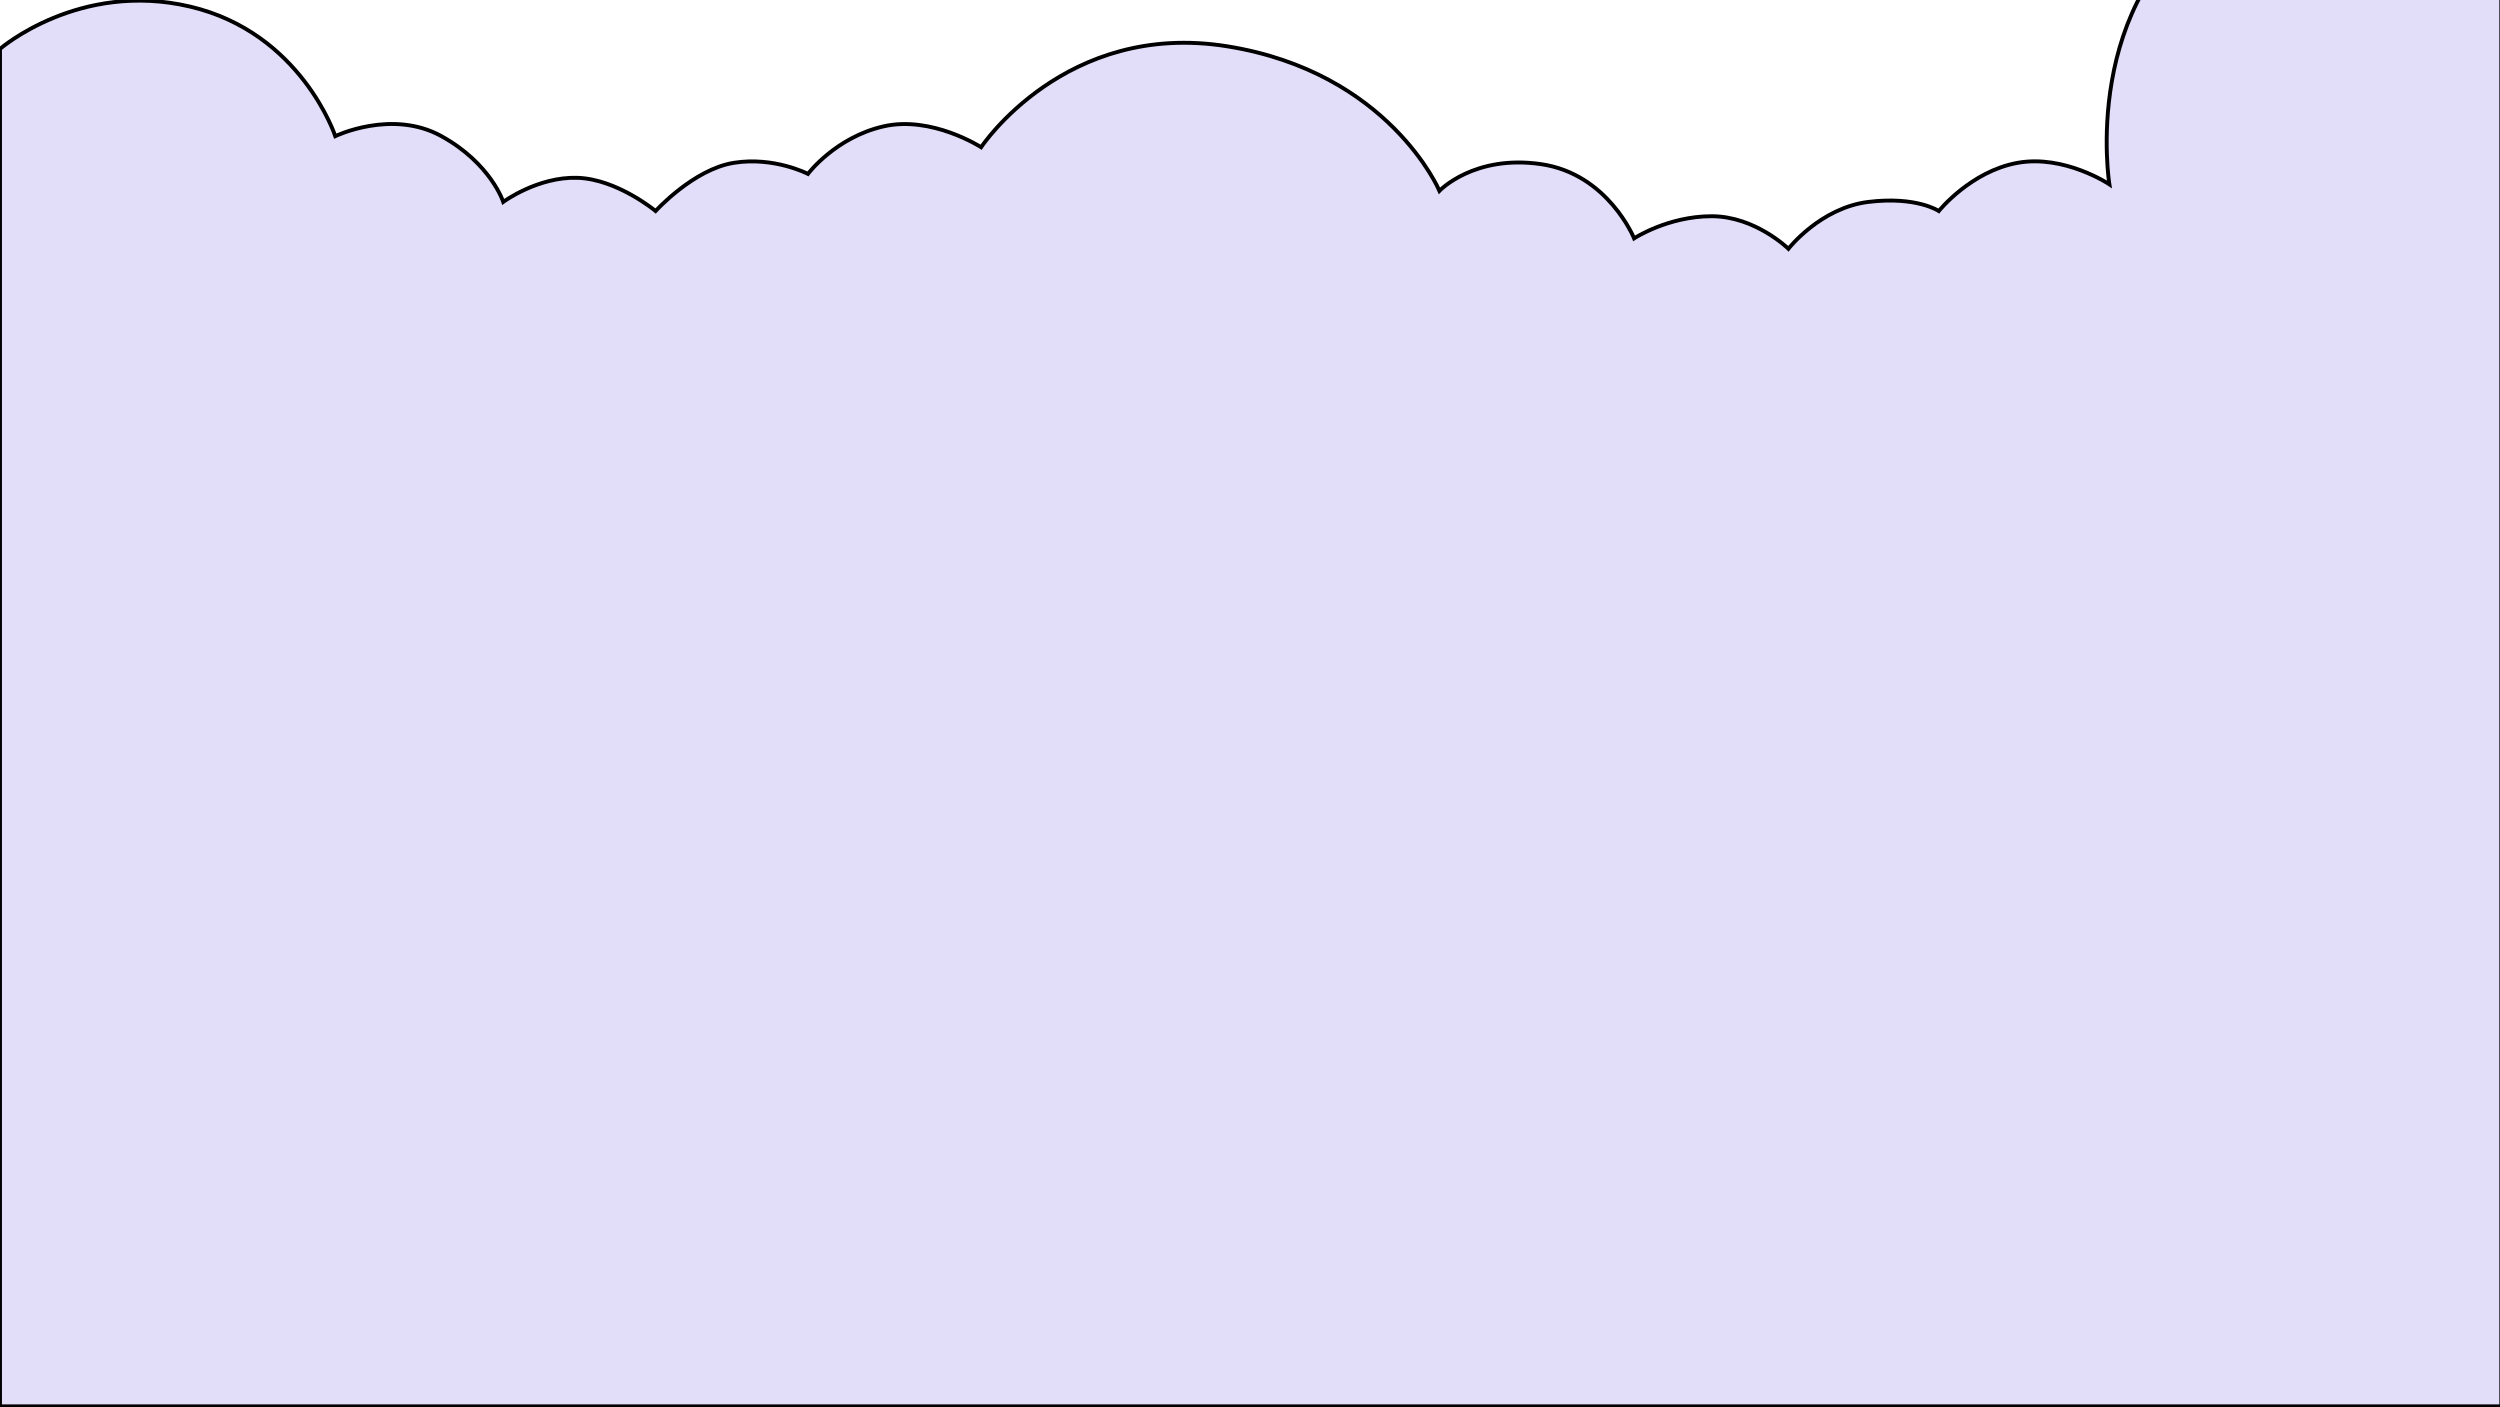
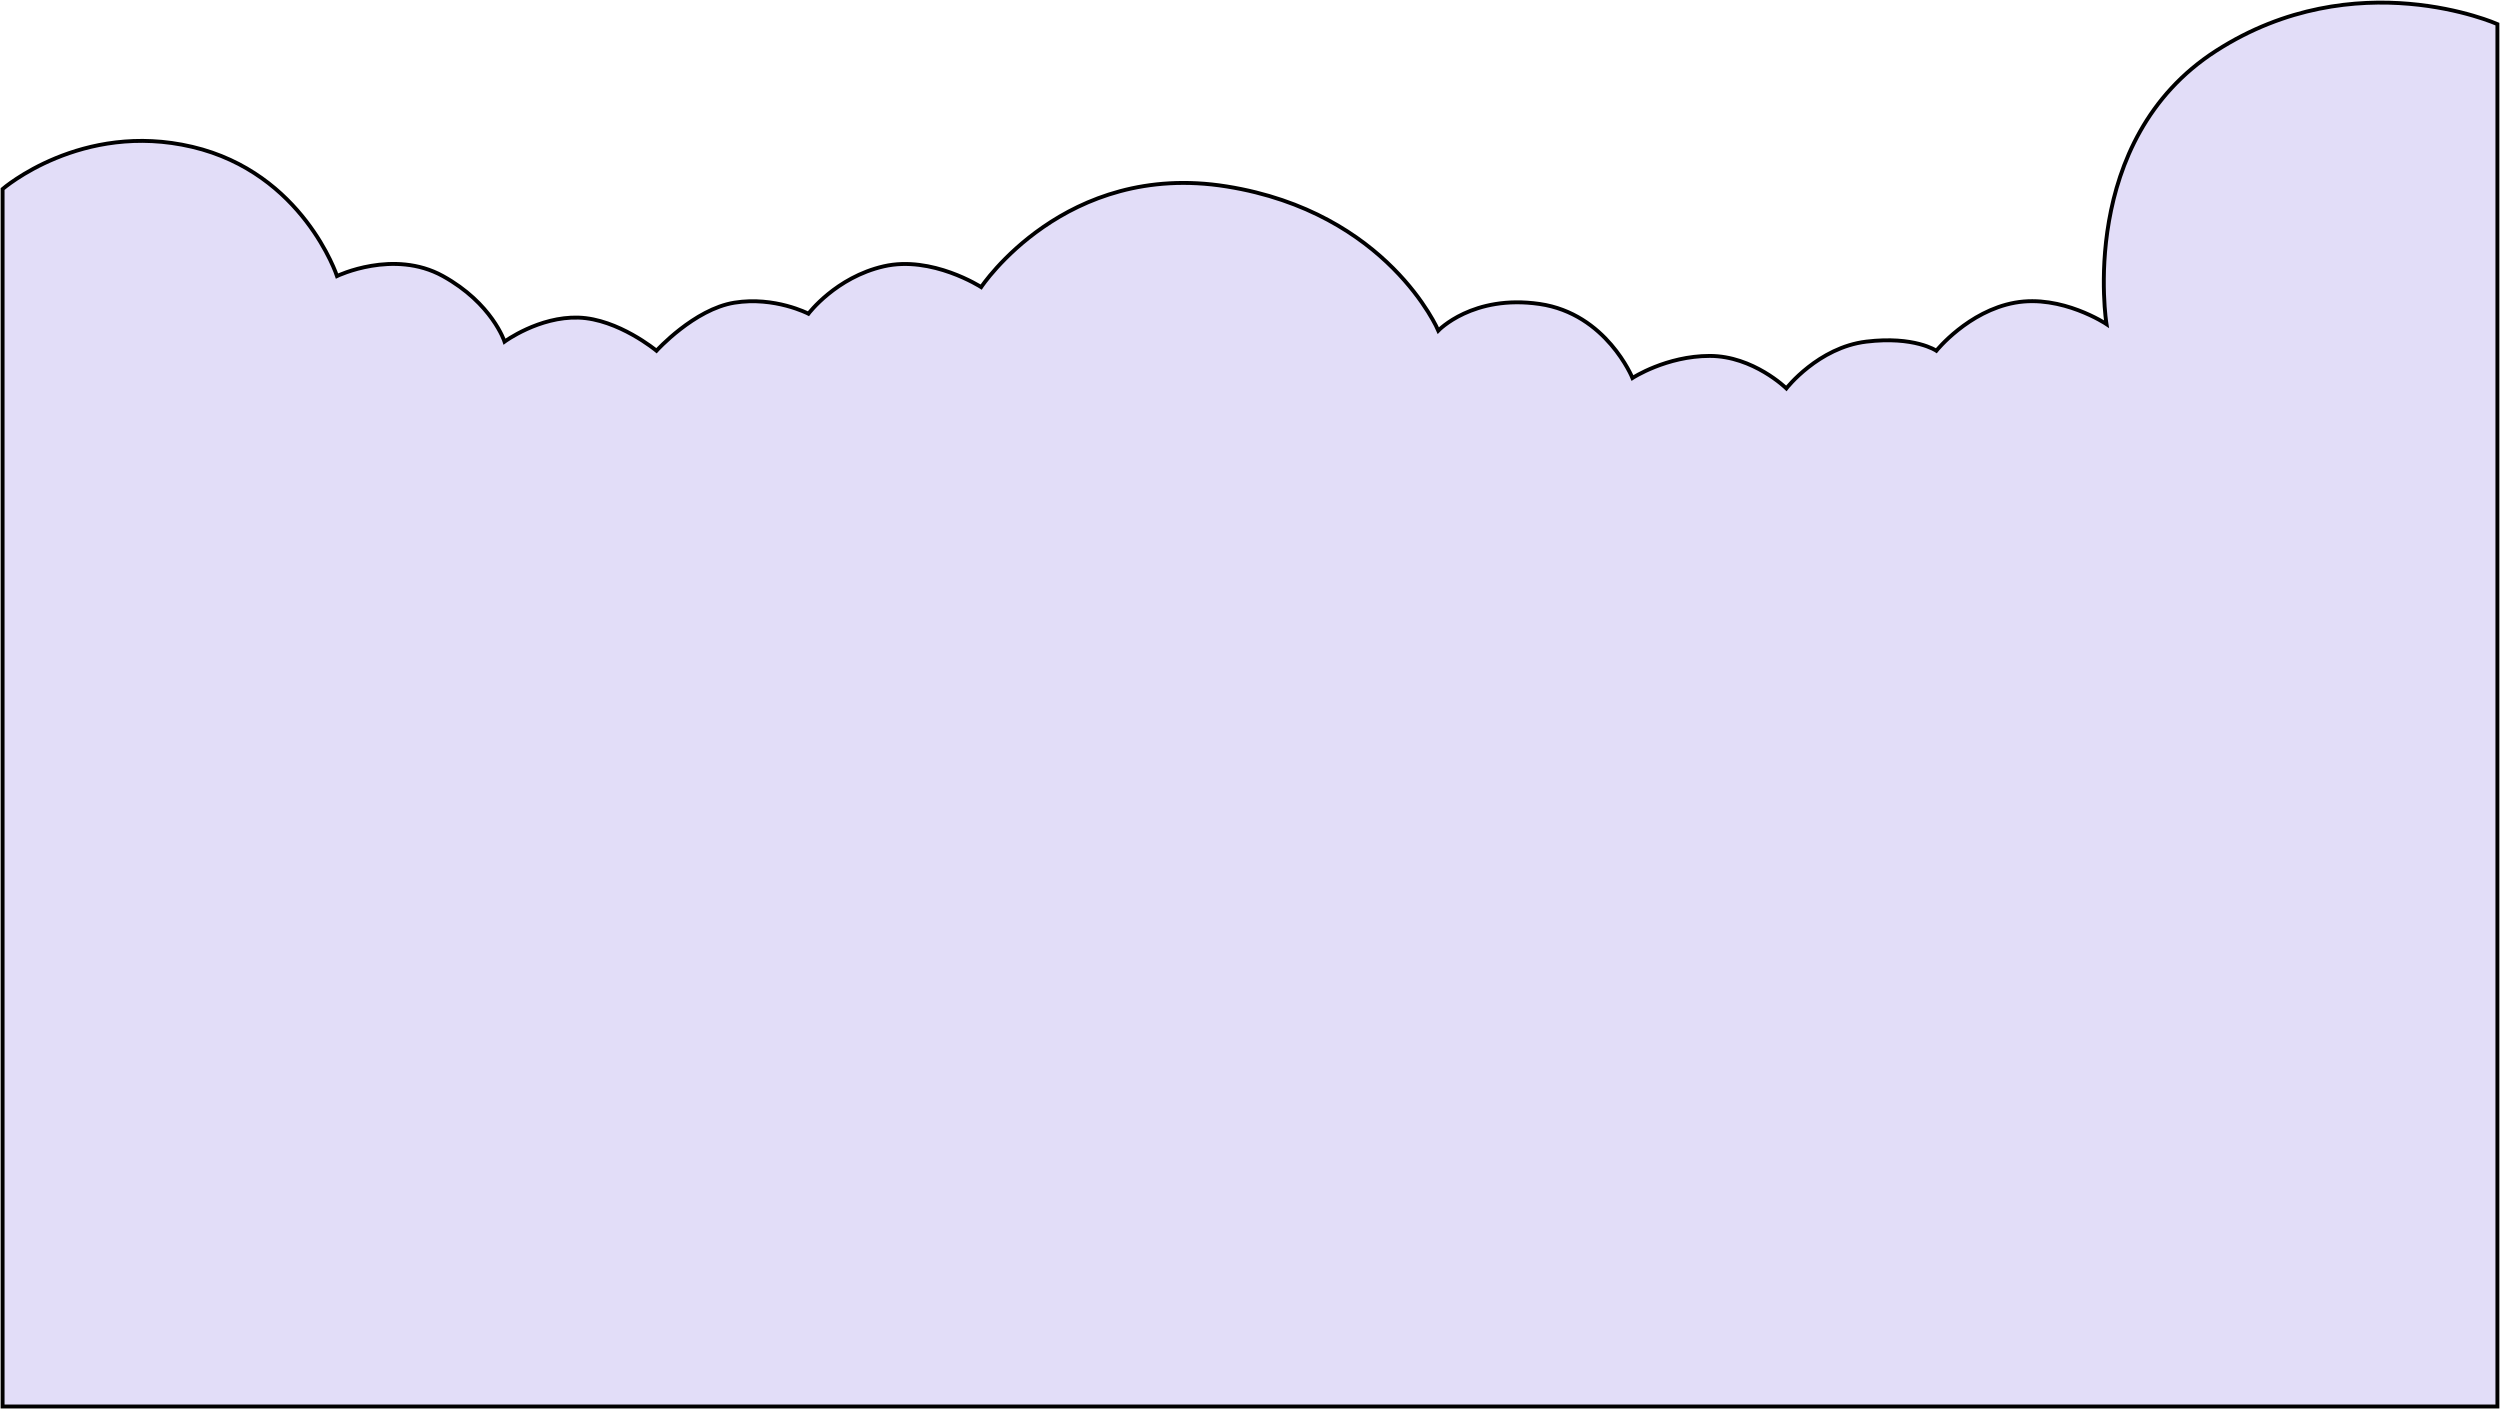
- <svg xmlns="http://www.w3.org/2000/svg" width="1920" height="1080" viewBox="0 0 1920 1080" fill="none">
-   <path d="M146 5.06C60.576 -15.039 0 37.559 0 37.559V1080.06H1921V-89.44C1921 -89.44 1812 -137.94 1704.5 -68.94C1597 0.06 1620 141.56 1620 141.56C1620 141.56 1585.5 118.56 1549.5 125.06C1513.5 131.56 1489 162.06 1489 162.06C1489 162.06 1472 150.56 1435 155.06C1398 159.56 1373.5 191.06 1373.5 191.06C1373.5 191.06 1348 166.06 1314.5 166.06C1281 166.06 1255 183.06 1255 183.06C1255 183.06 1235 133.56 1183.5 126.06C1132 118.56 1105.5 146.56 1105.5 146.56C1105.5 146.56 1067 55.56 942.5 35.56C818 15.56 753.5 113.06 753.5 113.06C753.5 113.06 715.5 88.56 678.5 97.06C641.5 105.56 620.5 133.56 620.5 133.56C620.5 133.56 594.5 120.06 563.5 125.06C532.5 130.06 503.5 162.06 503.5 162.06C503.5 162.06 474 137.56 443.5 136.56C413 135.56 386.5 155.06 386.5 155.06C386.5 155.06 377 125.557 339 104.559C301 83.56 257.5 104.559 257.5 104.559C257.5 104.559 231.424 25.16 146 5.06Z" fill="#E2DDF8" stroke="black" stroke-width="3" />
+ <svg xmlns="http://www.w3.org/2000/svg" width="1925" height="1085" viewBox="0 0 1925 1085" fill="none">
+   <path d="M148 113.06C62.576 92.961 2 145.559 2 145.559V1083H1923V18.56C1923 18.56 1814 -29.94 1706.5 39.06C1599 108.06 1622 249.56 1622 249.56C1622 249.56 1587.5 226.56 1551.5 233.06C1515.5 239.56 1491 270.06 1491 270.06C1491 270.06 1474 258.56 1437 263.06C1400 267.56 1375.5 299.06 1375.5 299.06C1375.5 299.06 1350 274.06 1316.5 274.06C1283 274.06 1257 291.06 1257 291.06C1257 291.06 1237 241.56 1185.5 234.06C1134 226.56 1107.5 254.56 1107.5 254.56C1107.5 254.56 1069 163.56 944.5 143.56C820 123.56 755.5 221.06 755.5 221.06C755.5 221.06 717.5 196.56 680.5 205.06C643.5 213.56 622.5 241.56 622.5 241.56C622.5 241.56 596.5 228.06 565.5 233.06C534.5 238.06 505.5 270.06 505.5 270.06C505.5 270.06 476 245.56 445.5 244.56C415 243.56 388.5 263.06 388.5 263.06C388.5 263.06 379 233.557 341 212.559C303 191.56 259.5 212.559 259.5 212.559C259.5 212.559 233.424 133.16 148 113.06Z" fill="#E2DDF8" stroke="black" stroke-width="3" />
</svg>
